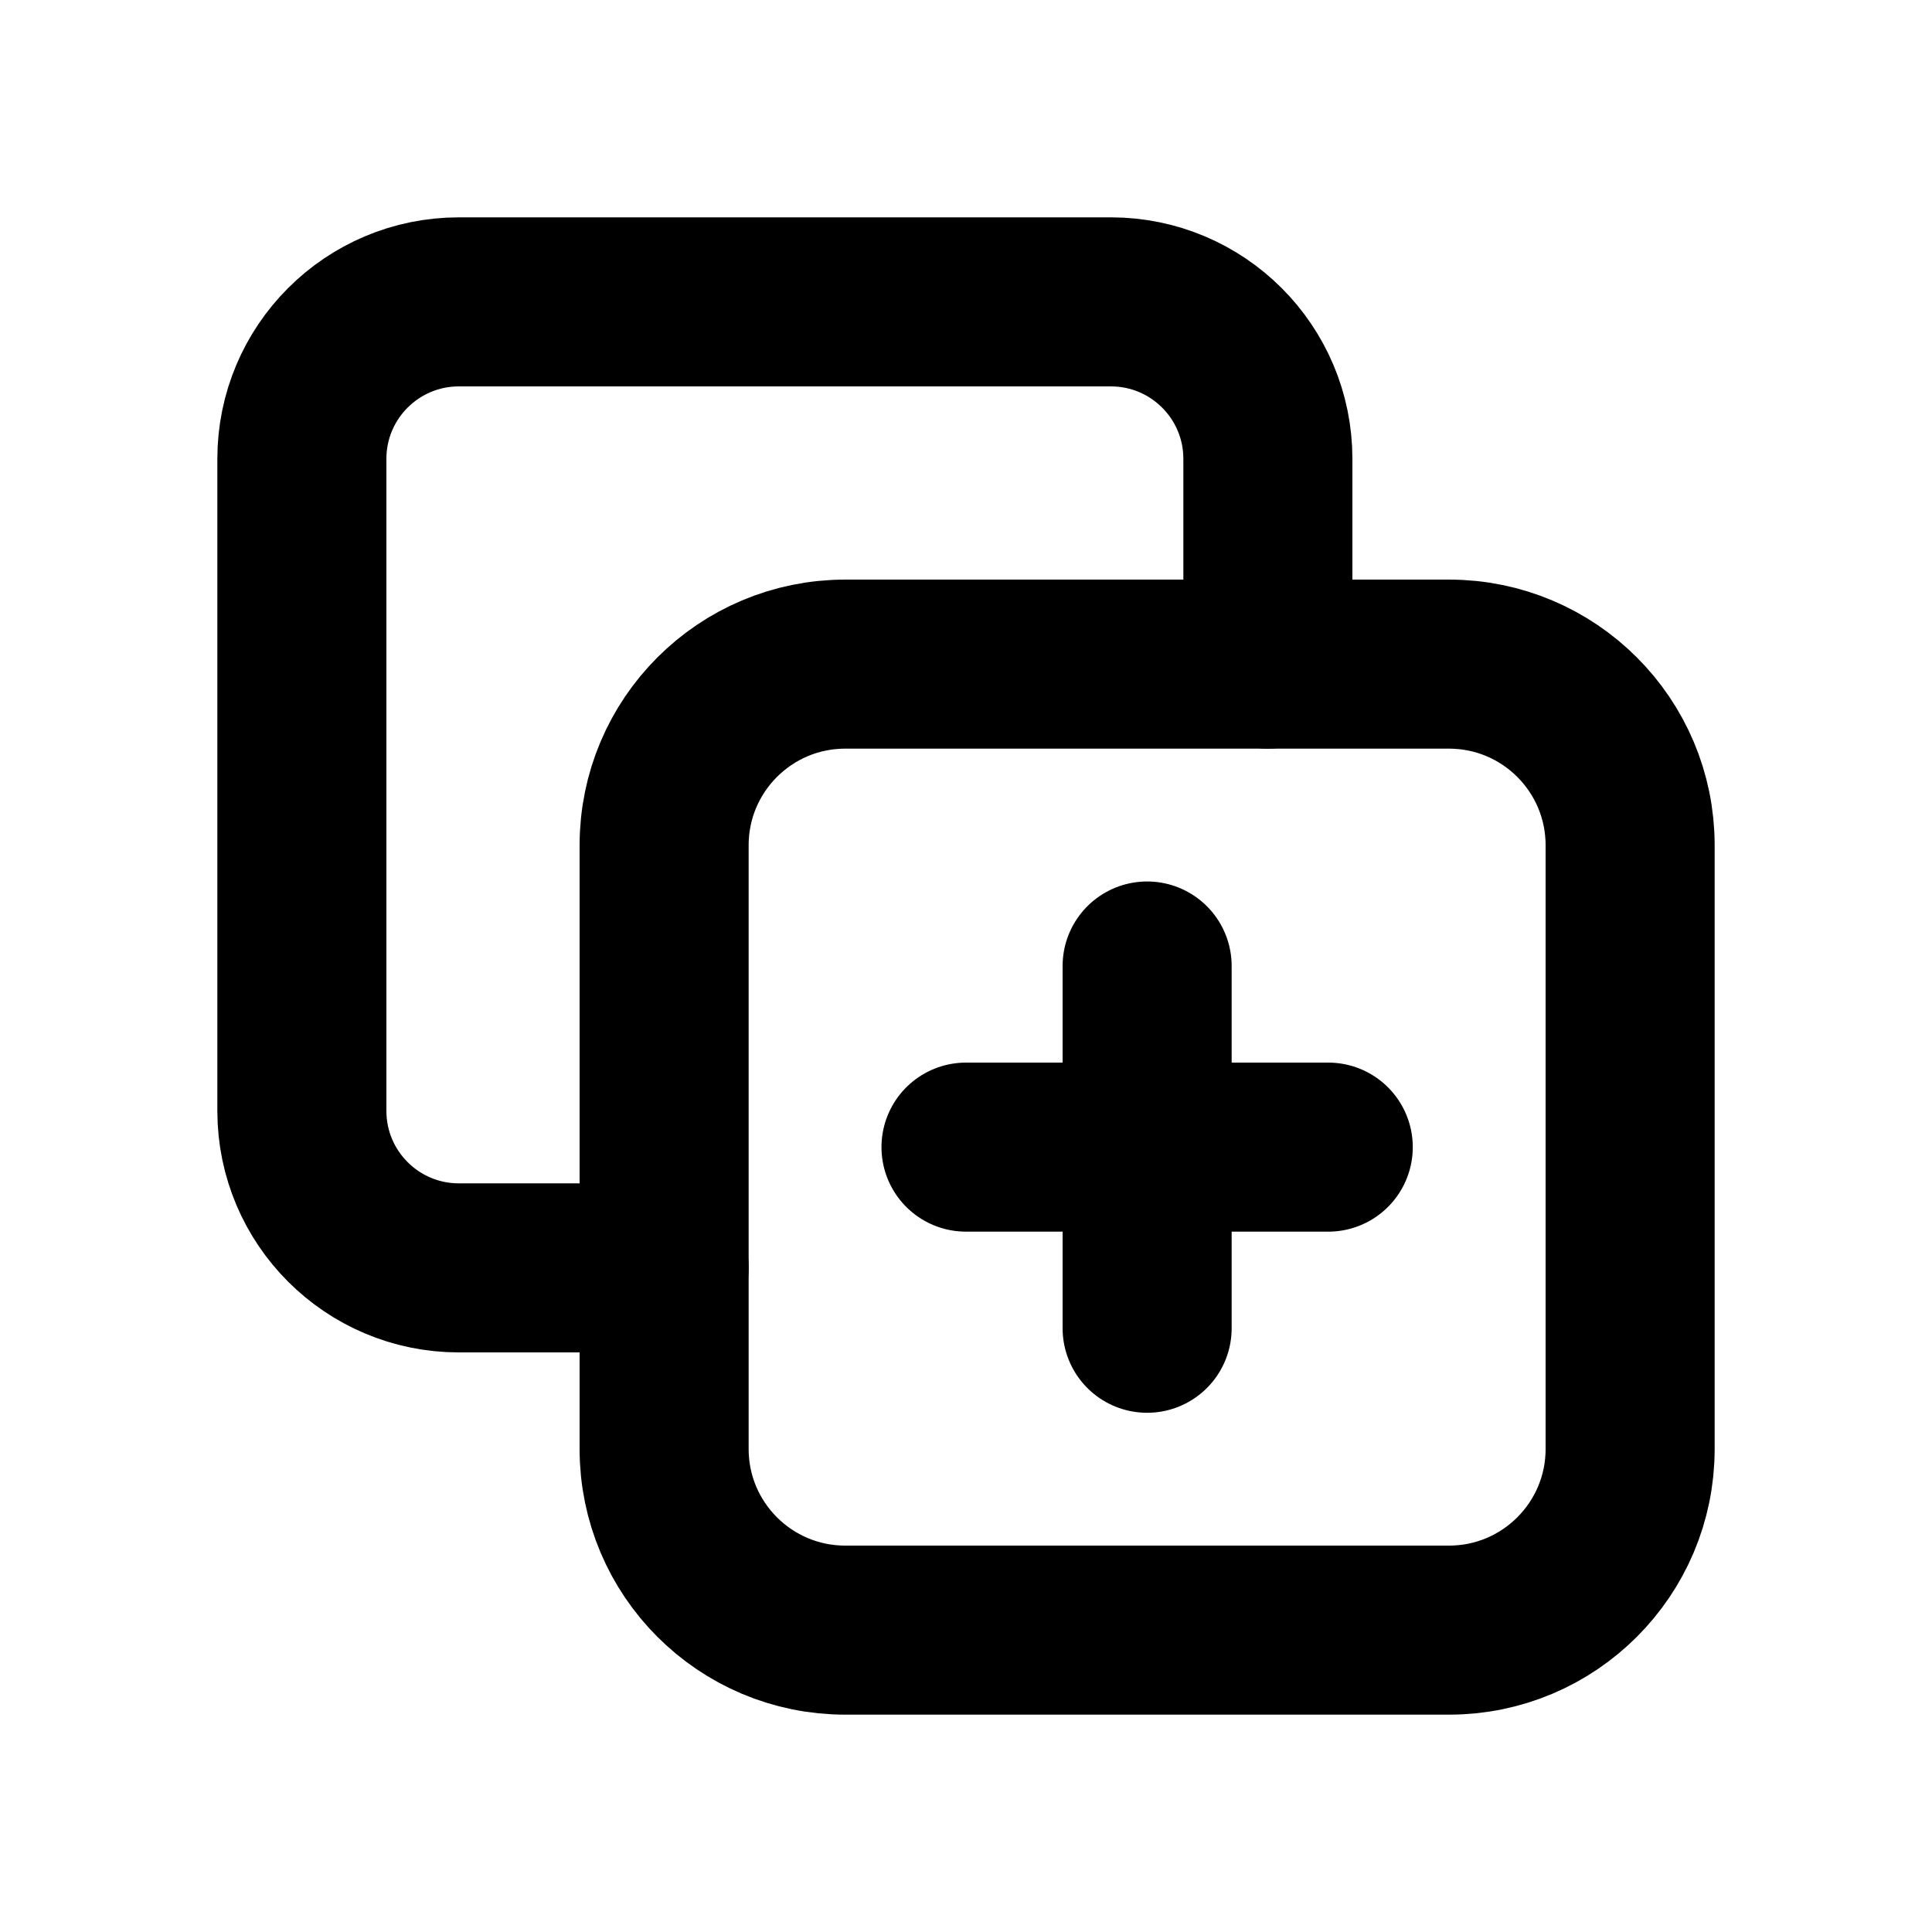
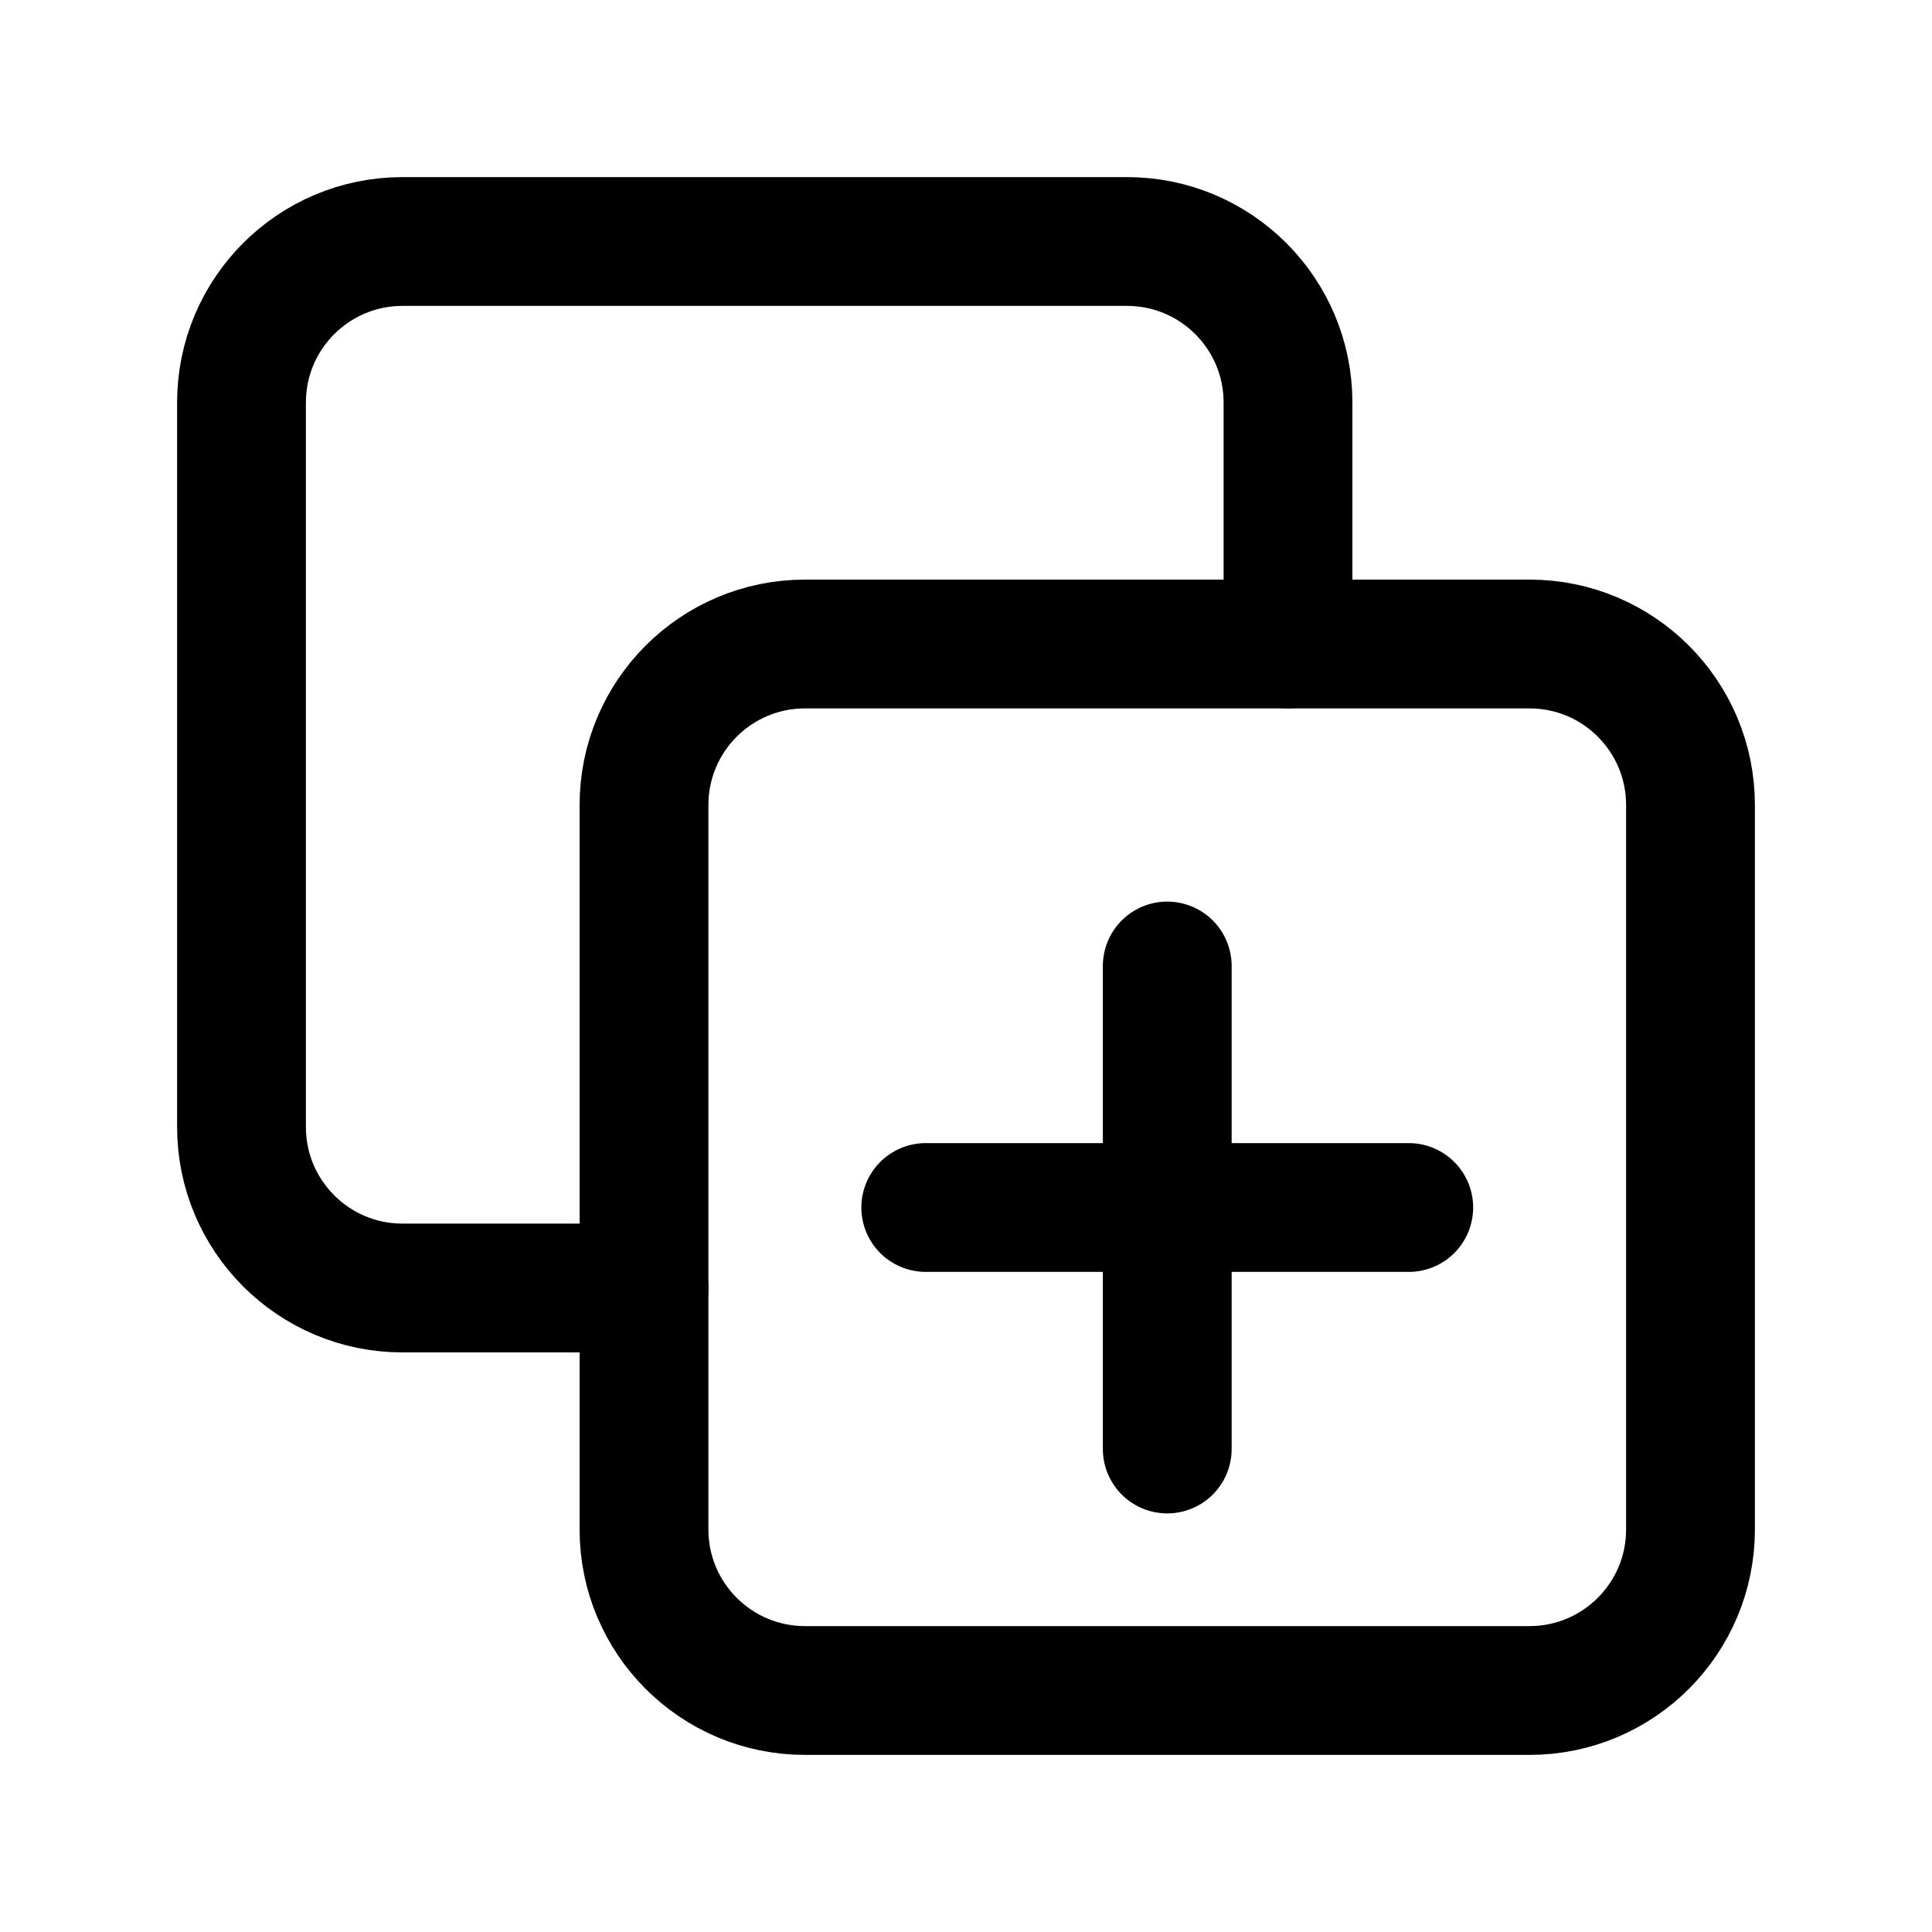
- <svg xmlns="http://www.w3.org/2000/svg" class="icon" width="16" height="16" viewBox="0 0 16 16" fill="none" aria-hidden="true">
-   <rect x="5.5" y="5.5" width="8" height="8" rx="1.5" stroke="currentColor" stroke-width="1.4" stroke-linecap="round" stroke-linejoin="round" />
-   <path d="M9.5 8v3M8 9.5h3M10.5 5.5V3.8a1.3 1.3 0 0 0-1.3-1.3H3.8a1.3 1.3 0 0 0-1.3 1.3v5.4a1.3 1.3 0 0 0 1.3 1.3h1.7" stroke="currentColor" stroke-width="1.4" stroke-linecap="round" stroke-linejoin="round" />
+ <svg xmlns="http://www.w3.org/2000/svg" class="i" width="16" height="16" viewBox="0 0 24 24" fill="none" stroke="currentColor" stroke-width="1.6" stroke-linecap="round" stroke-linejoin="round" aria-hidden="true" focusable="false">
+   <rect x="8" y="8" width="13" height="13" rx="2" />
+   <path d="M16 8V5a2 2 0 0 0-2-2H5a2 2 0 0 0-2 2v9a2 2 0 0 0 2 2h3M14.5 12v6M11.5 15h6" />
</svg>
